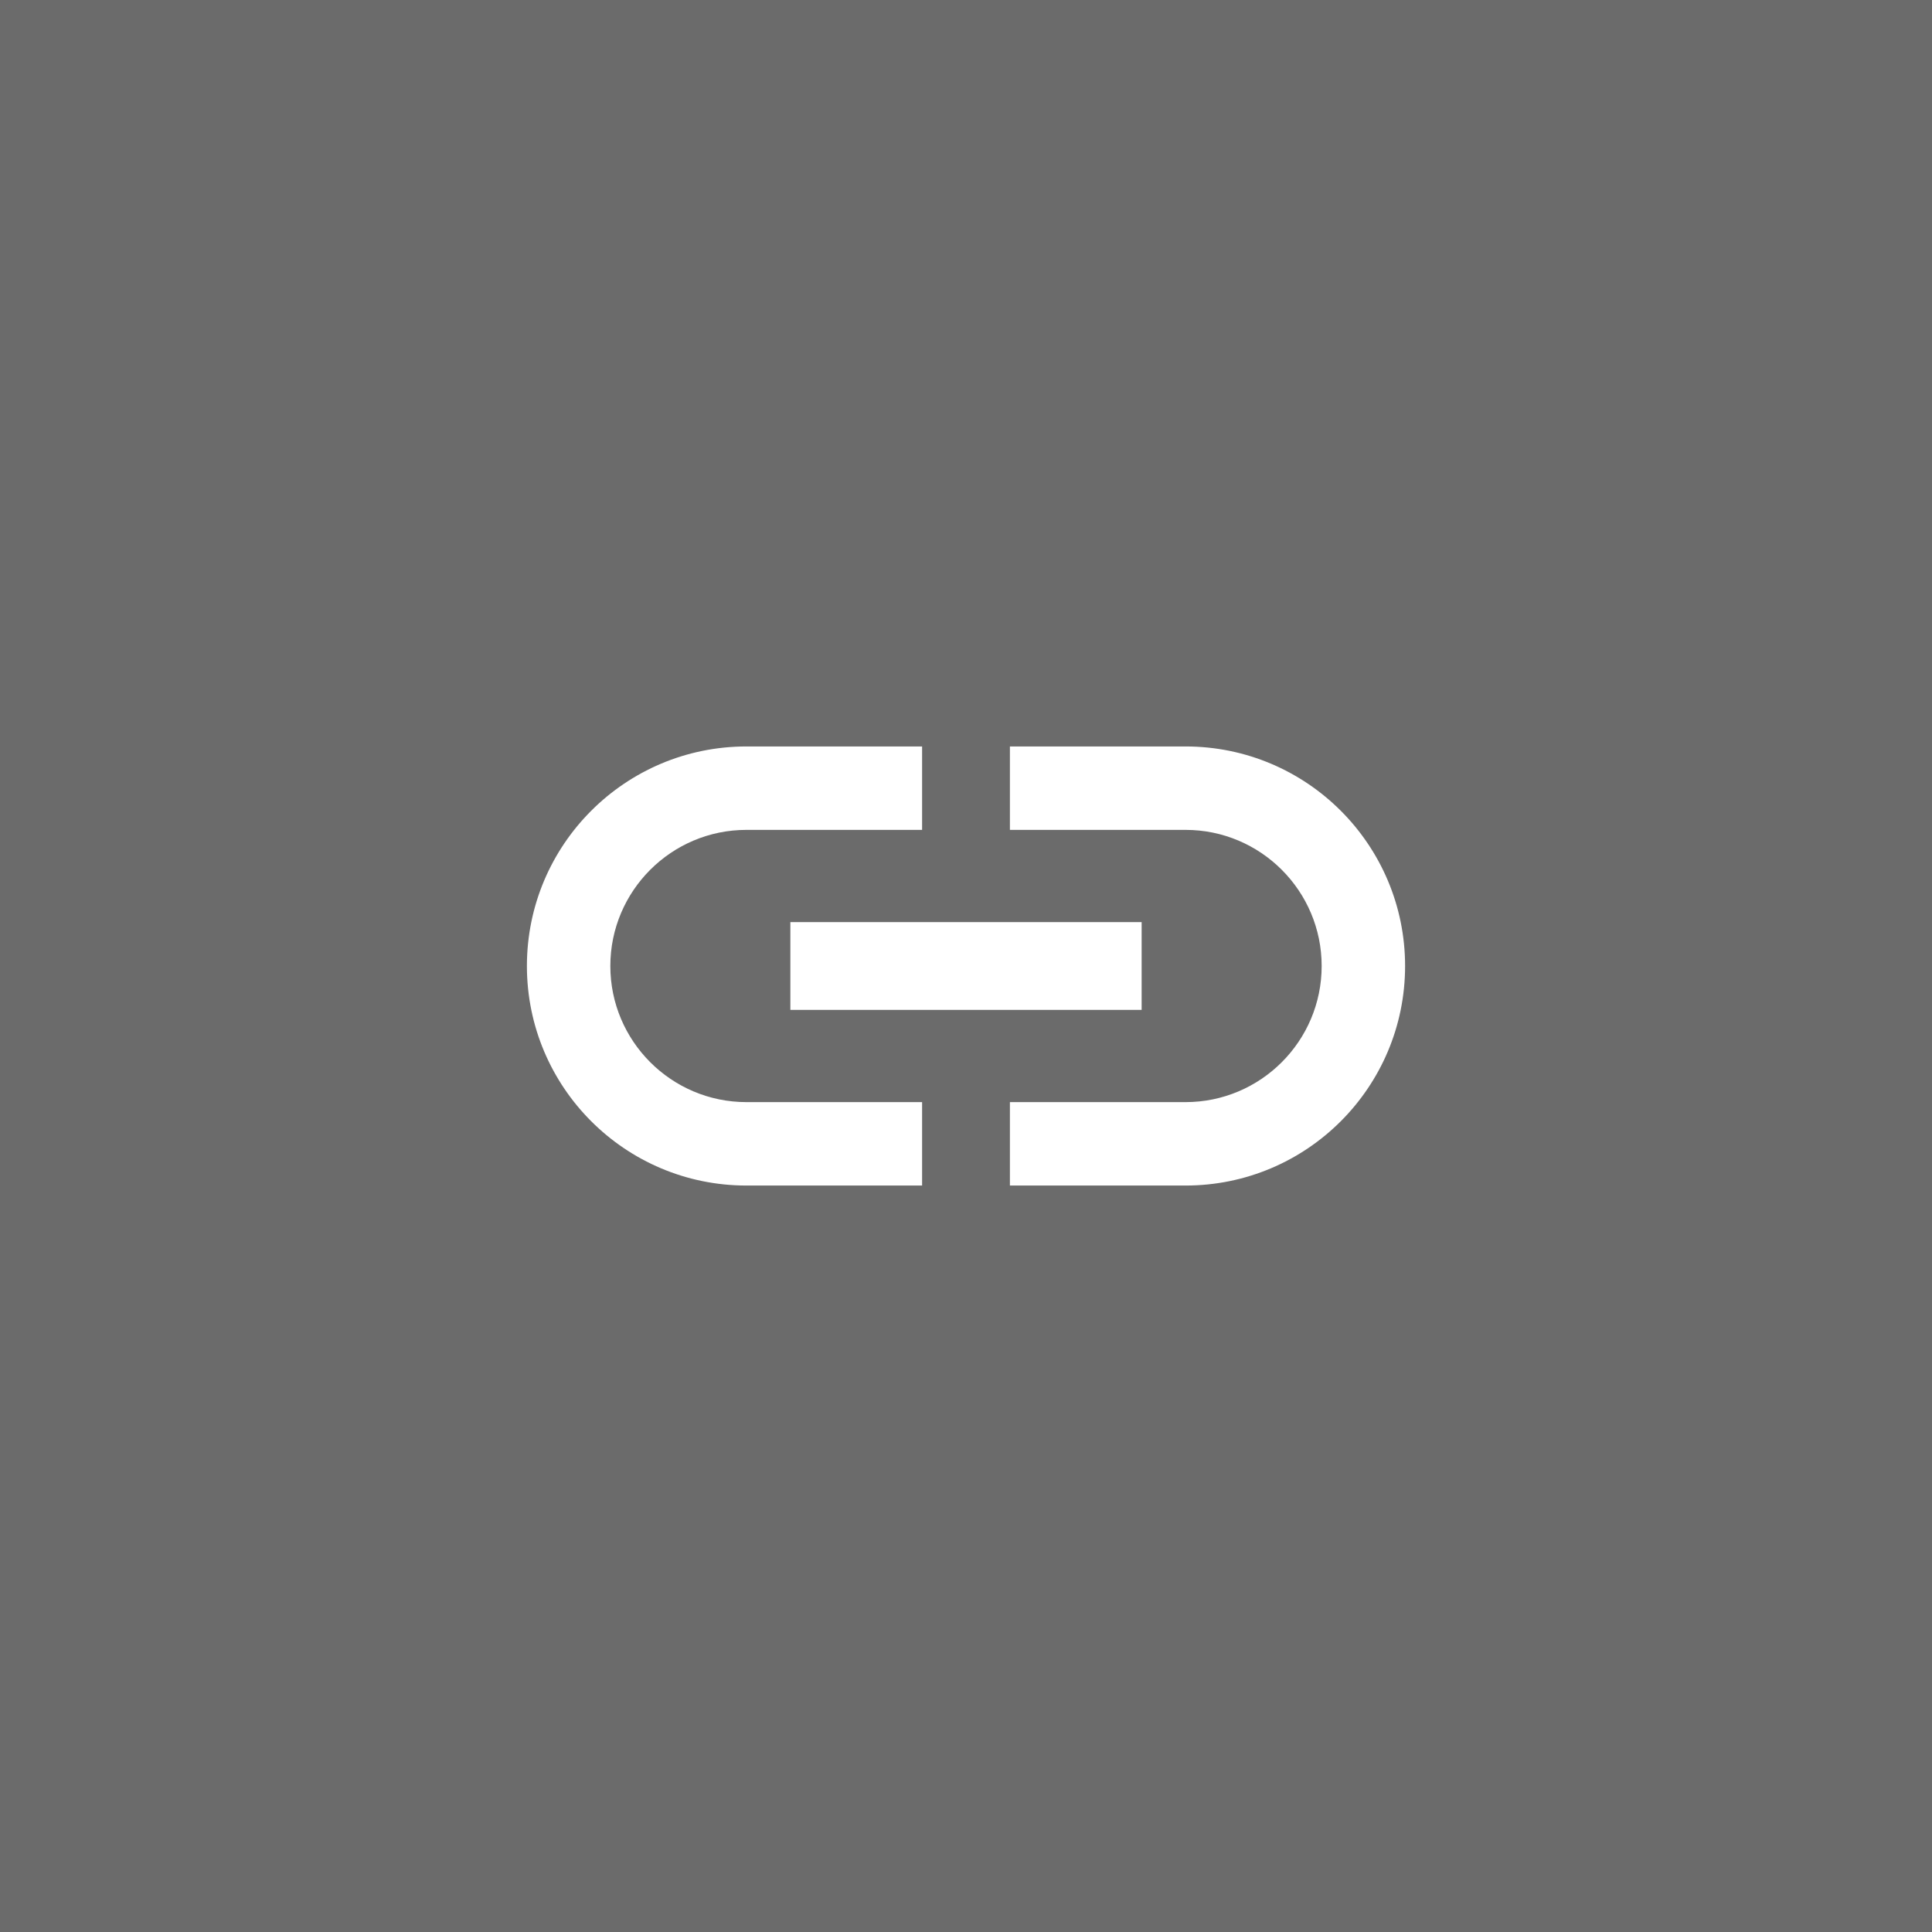
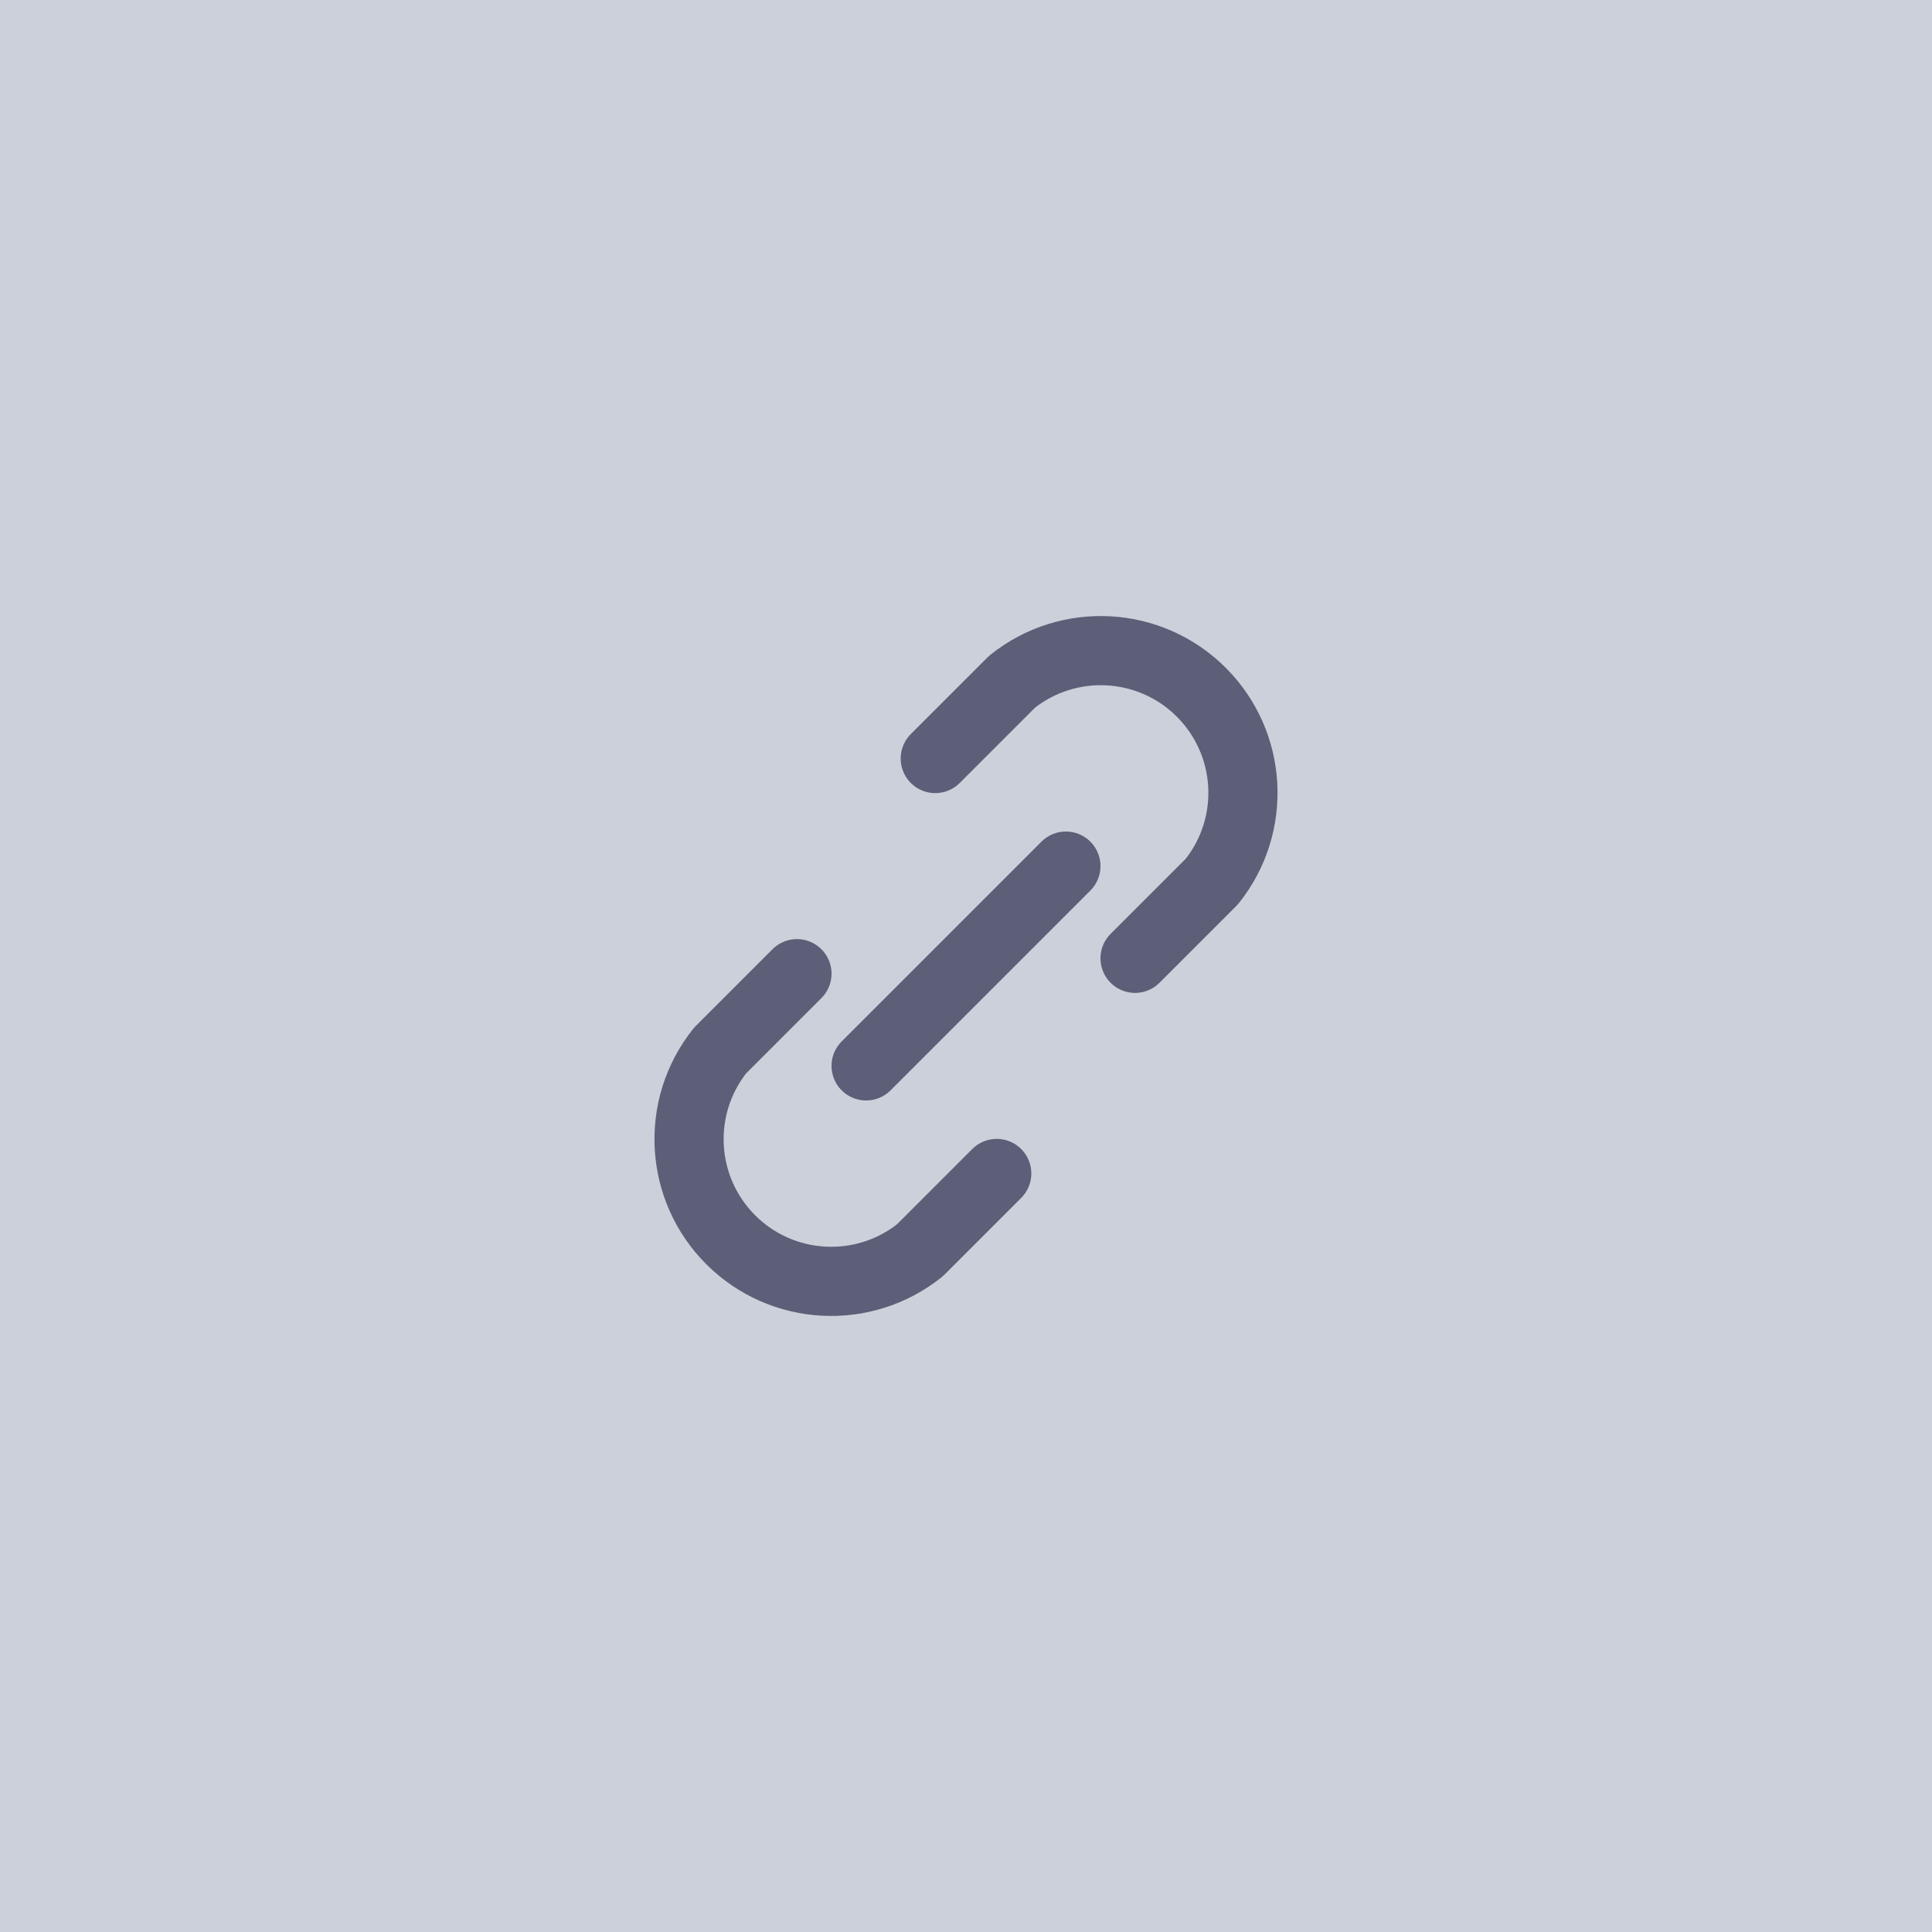
- <svg xmlns="http://www.w3.org/2000/svg" viewBox="0 0 44 44" height="22" width="22" version="1.1">
-   <rect width="44" height="44" fill="#6B6B6B" />
-   <g transform="translate(10, 10)">
-     <path fill="#fff" d="M3.9,12C3.9,10.29 5.29,8.9 7,8.9H11V7H7A5,5 0 0,0 2,12A5,5 0 0,0 7,17H11V15.1H7C5.29,15.1 3.9,13.71 3.9,12M8,13H16V11H8V13M17,7H13V8.9H17C18.71,8.9 20.1,10.29 20.1,12C20.1,13.71 18.71,15.1 17,15.1H13V17H17A5,5 0 0,0 22,12A5,5 0 0,0 17,7Z" />
+ <svg xmlns="http://www.w3.org/2000/svg" viewBox="0 0 44 44" width="44" height="44" version="1.1">
+   <rect width="44" height="44" fill="#ccd0da" />
+   <g transform="translate(11.5 11.5) scale(0.875)" fill="none" stroke="#5c5f77" stroke-width="1.8" stroke-linecap="round" stroke-linejoin="round">
+     <path d="m9.4 14.6 5.2-5.2" />
+     <path d="m11.2 6.6 2-2a3.7 3.7 0 0 1 5.2 5.2l-2 2" />
+     <path d="m12.8 17.4-2 2a3.7 3.7 0 0 1-5.2-5.2l2-2" />
  </g>
</svg>
